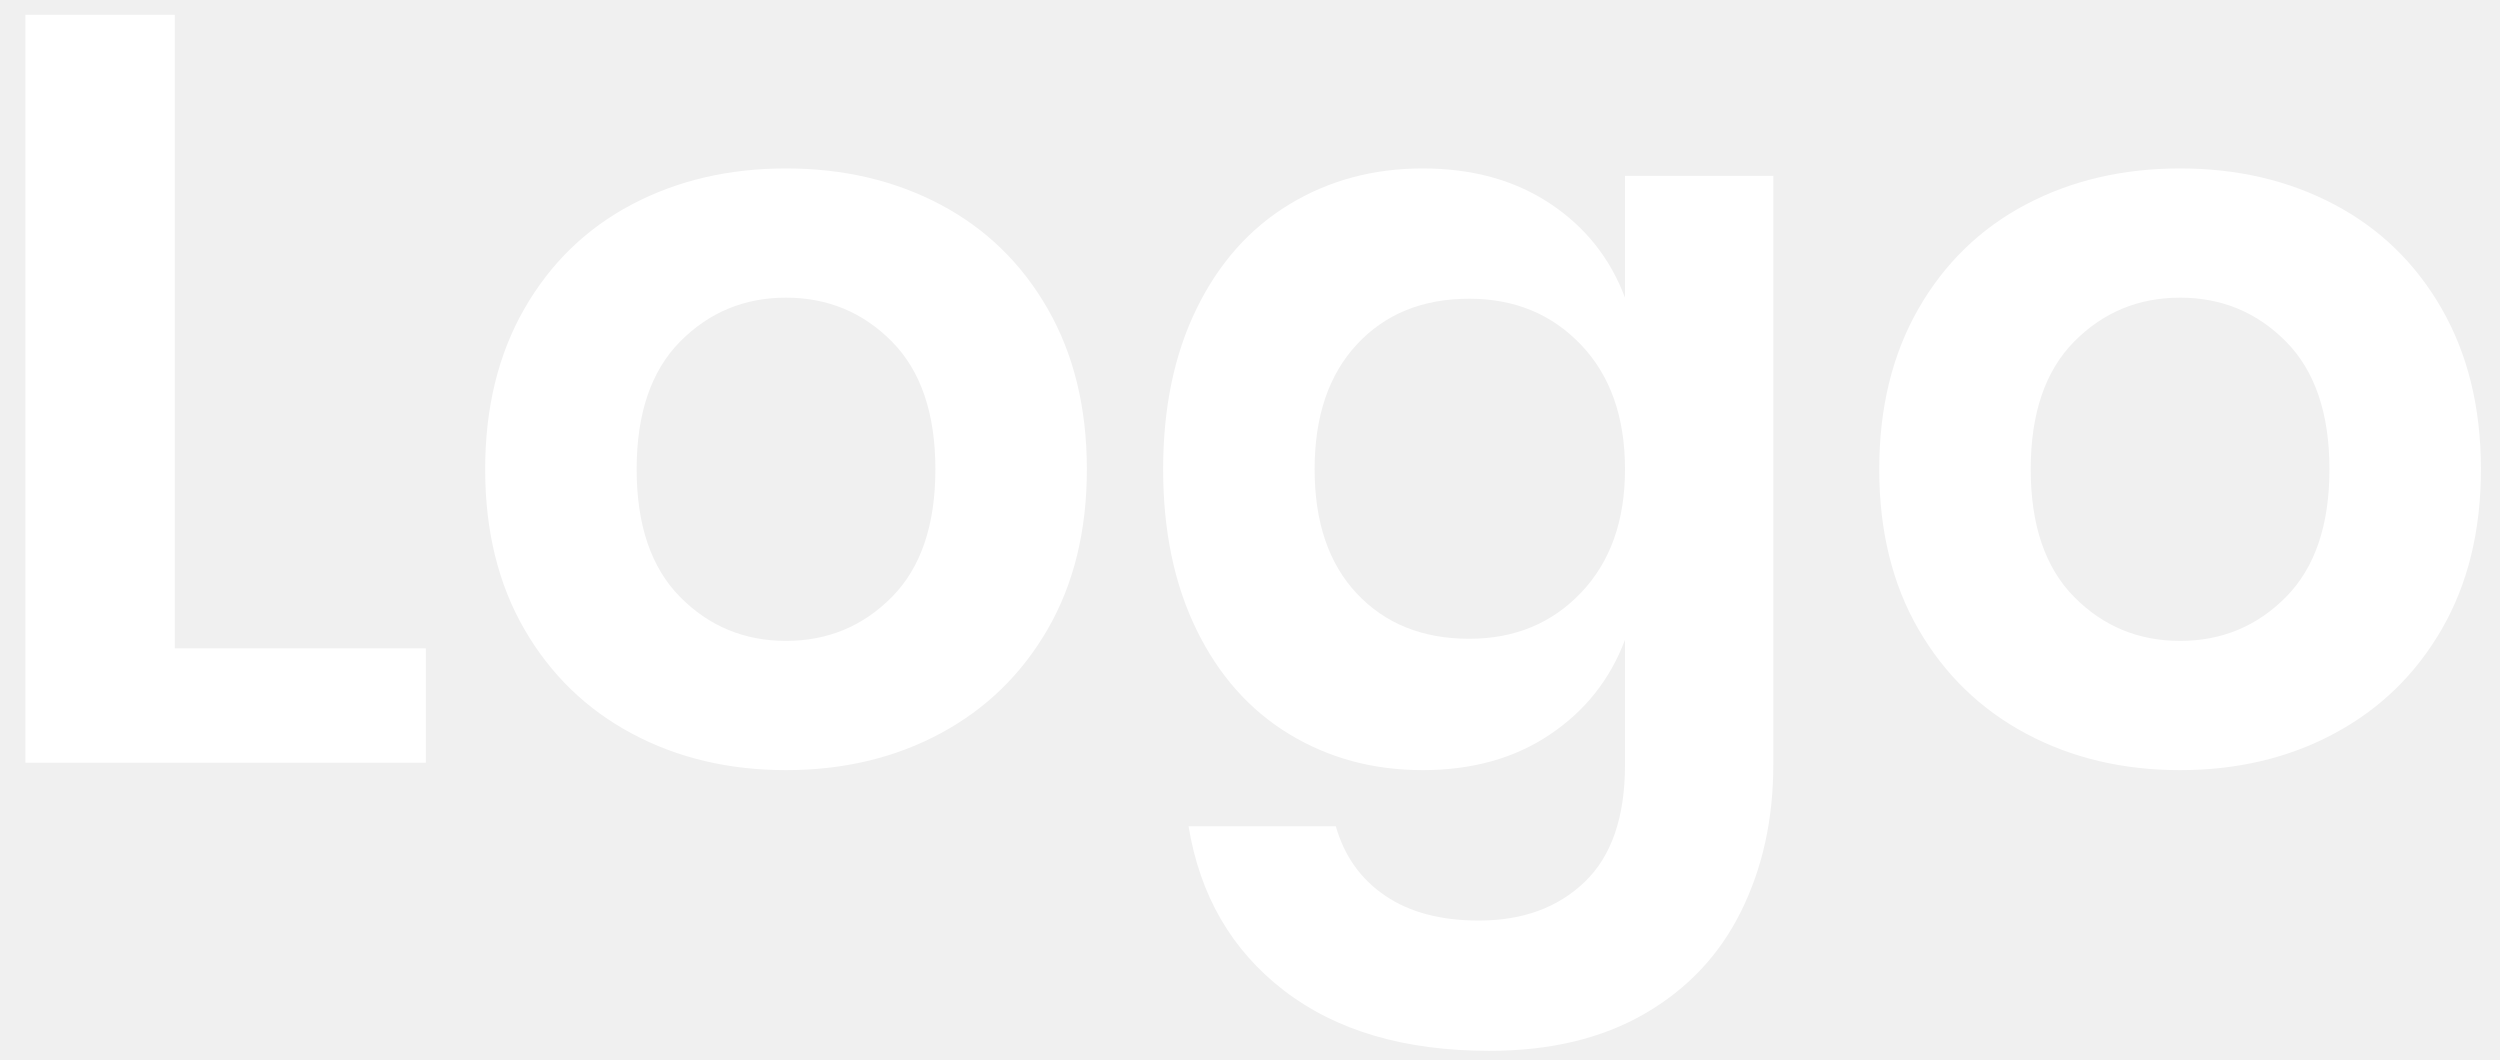
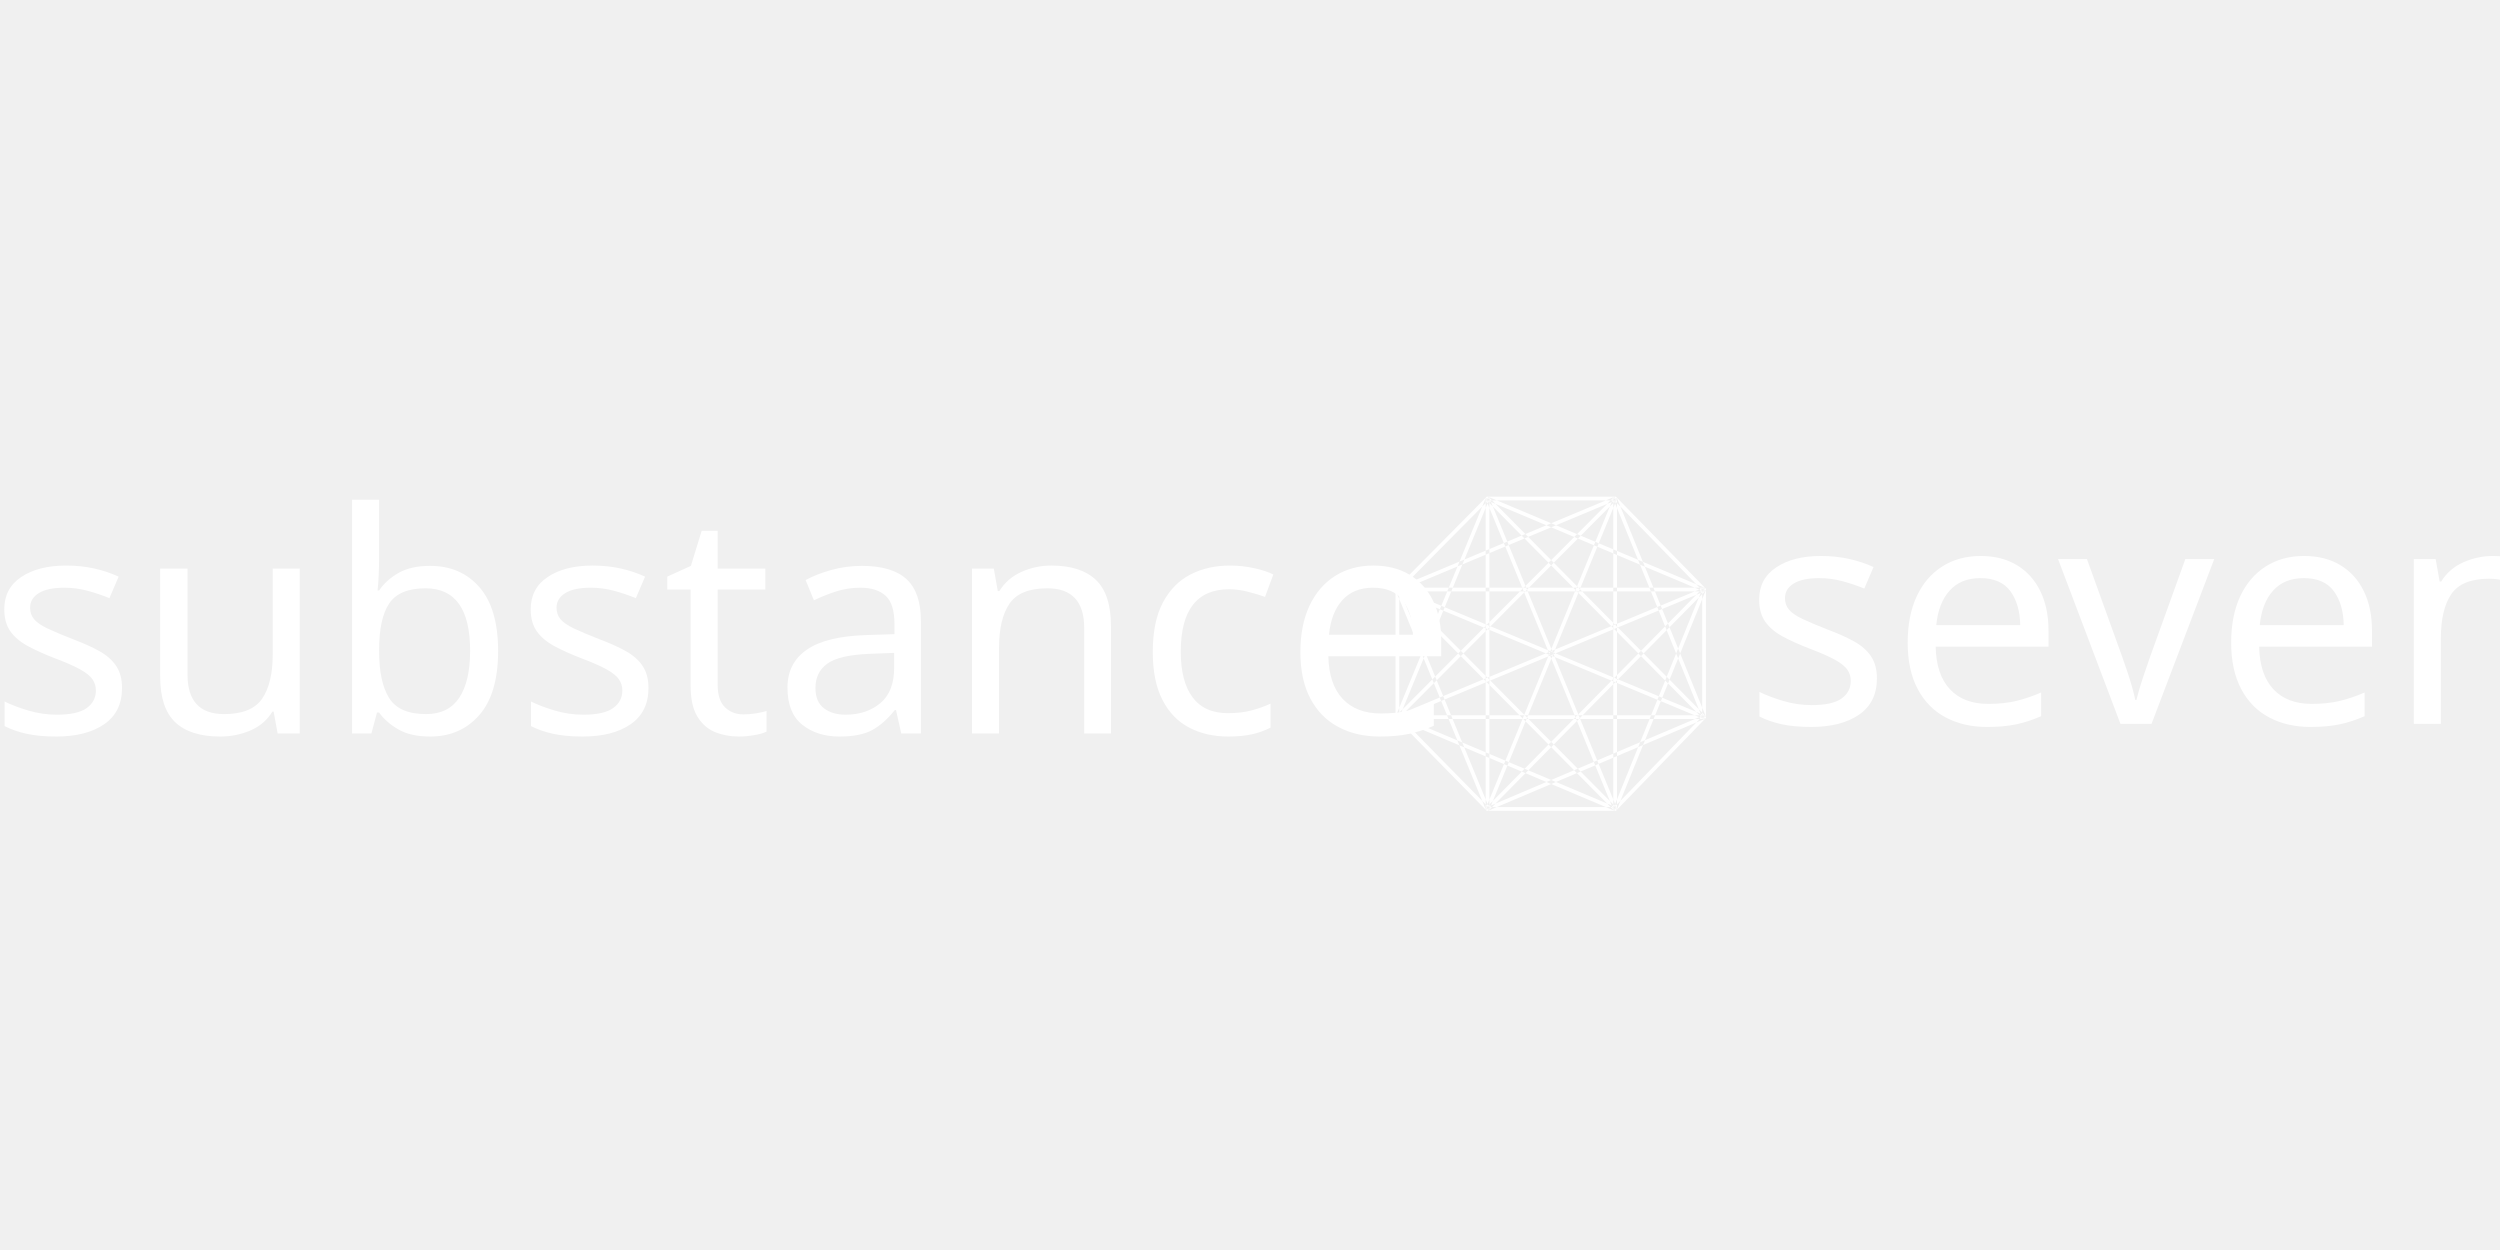
- <svg xmlns="http://www.w3.org/2000/svg" width="59" height="25" viewBox="0 0 59 25" fill="#FFFFFF">
-   <path d="M4.125,15.3 L10.05,15.3 L10.05,18 L0.6,18 L0.6,0.35 L4.125,0.35 L4.125,15.3 Z M18.55,3.975 C19.9,3.975 21.112,4.258 22.188,4.825 C23.263,5.392 24.108,6.212 24.725,7.287 C25.342,8.363 25.65,9.625 25.65,11.075 C25.65,12.525 25.342,13.783 24.725,14.85 C24.108,15.917 23.263,16.737 22.188,17.312 C21.112,17.888 19.9,18.175 18.55,18.175 C17.2,18.175 15.988,17.888 14.912,17.312 C13.837,16.737 12.992,15.917 12.375,14.85 C11.758,13.783 11.45,12.525 11.45,11.075 C11.45,9.625 11.758,8.363 12.375,7.287 C12.992,6.212 13.837,5.392 14.912,4.825 C15.988,4.258 17.2,3.975 18.55,3.975 Z M18.55,7.025 C17.567,7.025 16.733,7.371 16.05,8.062 C15.367,8.754 15.025,9.758 15.025,11.075 C15.025,12.392 15.367,13.396 16.05,14.088 C16.733,14.779 17.567,15.125 18.55,15.125 C19.533,15.125 20.367,14.779 21.05,14.088 C21.733,13.396 22.075,12.392 22.075,11.075 C22.075,9.758 21.733,8.754 21.05,8.062 C20.367,7.371 19.533,7.025 18.55,7.025 Z M33.575,3.975 C34.742,3.975 35.742,4.25 36.575,4.8 C37.408,5.35 38,6.092 38.35,7.025 L38.35,4.15 L41.85,4.15 L41.85,18.05 C41.85,19.333 41.596,20.487 41.087,21.512 C40.579,22.538 39.821,23.342 38.812,23.925 C37.804,24.508 36.583,24.8 35.15,24.8 C33.15,24.8 31.533,24.325 30.3,23.375 C29.067,22.425 28.317,21.133 28.05,19.5 L31.525,19.5 C31.725,20.2 32.112,20.746 32.688,21.137 C33.263,21.529 34,21.725 34.9,21.725 C35.933,21.725 36.767,21.421 37.4,20.812 C38.033,20.204 38.35,19.283 38.35,18.05 L38.35,15.1 C38,16.033 37.408,16.779 36.575,17.337 C35.742,17.896 34.742,18.175 33.575,18.175 C32.408,18.175 31.358,17.892 30.425,17.325 C29.492,16.758 28.763,15.938 28.238,14.863 C27.712,13.787 27.45,12.525 27.45,11.075 C27.45,9.625 27.712,8.363 28.238,7.287 C28.763,6.212 29.492,5.392 30.425,4.825 C31.358,4.258 32.408,3.975 33.575,3.975 Z M34.675,7.05 C33.575,7.05 32.692,7.408 32.025,8.125 C31.358,8.842 31.025,9.825 31.025,11.075 C31.025,12.325 31.358,13.304 32.025,14.012 C32.692,14.721 33.575,15.075 34.675,15.075 C35.742,15.075 36.621,14.713 37.312,13.988 C38.004,13.262 38.35,12.292 38.35,11.075 C38.35,9.842 38.004,8.863 37.312,8.137 C36.621,7.412 35.742,7.05 34.675,7.05 Z M51.45,3.975 C52.8,3.975 54.012,4.258 55.087,4.825 C56.163,5.392 57.008,6.212 57.625,7.287 C58.242,8.363 58.55,9.625 58.55,11.075 C58.55,12.525 58.242,13.783 57.625,14.85 C57.008,15.917 56.163,16.737 55.087,17.312 C54.012,17.888 52.8,18.175 51.45,18.175 C50.1,18.175 48.888,17.888 47.812,17.312 C46.737,16.737 45.892,15.917 45.275,14.85 C44.658,13.783 44.35,12.525 44.35,11.075 C44.35,9.625 44.658,8.363 45.275,7.287 C45.892,6.212 46.737,5.392 47.812,4.825 C48.888,4.258 50.1,3.975 51.45,3.975 Z M51.45,7.025 C50.467,7.025 49.633,7.371 48.95,8.062 C48.267,8.754 47.925,9.758 47.925,11.075 C47.925,12.392 48.267,13.396 48.95,14.088 C49.633,14.779 50.467,15.125 51.45,15.125 C52.433,15.125 53.267,14.779 53.95,14.088 C54.633,13.396 54.975,12.392 54.975,11.075 C54.975,9.758 54.633,8.754 53.95,8.062 C53.267,7.371 52.433,7.025 51.45,7.025 Z" />
+ <svg xmlns="http://www.w3.org/2000/svg" width="2000" height="1000" viewBox="0 0 2000 1000">
+   <defs>
+     <style>
+       .cls-1 {
+         font-size: 200px;
+         font-family: Futura;
+         font-weight: 500;
+       }
+ 
+       .cls-1, .cls-2 {
+         fill: #fff;
+       }
+ 
+       .cls-2 {
+         fill-rule: evenodd;
+       }
+     </style>
+   </defs>
+   <text id="substance" class="cls-1" transform="translate(-9.133 586.767) scale(1.23)">substance</text>
+   <text id="seven" class="cls-1" transform="translate(1394.776 579.102) scale(1.23)">seven</text>
+   <path id="Shape" class="cls-2" d="M1292.74,648.656H1189.42l-0.44-.447-72.56-73.875v-103.3l73.01-73.7h103.31l72,73.707V574.328l-0.42.434Zm-102.07-2.981h100.81l70.28-72.554V472.258l-70.27-71.942H1190.67l-71.27,71.948V573.116Zm172-172.651L1189.47,400.2l1.16-2.747,173.19,72.825Zm-0.48,101.749-173.2-174.9,2.12-2.1,173.2,174.9Zm-71.46,72.959-102.06-248.34,2.76-1.133L1293.49,646.6Zm-99.19-.567h-2.98V398.826h2.98V647.165Zm-72.25-72.872-2.76-1.137,72.14-174.9,2.75,1.137Zm242.58-.006-71.14-174.9,2.76-1.123,71.14,174.9Zm-68.27,72.878h-2.98V398.826h2.98V647.165Zm-102.17.567-2.76-1.133,102.06-248.34,2.76,1.133Zm-72.47-72.956-2.11-2.1,174.21-174.9,2.11,2.1Zm-0.48-101.751-1.15-2.749,174.21-72.825,1.15,2.749Zm0,102.075-1.14-2.751,245.33-102.074,1.15,2.751Zm72.63,73.112-2.12-2.093L1362.19,470.6l2.12,2.093Zm102.38-.487-2.76-1.119,71.14-175.515,2.76,1.119Zm69.18-72.625L1117.34,473.026l1.14-2.751,245.34,102.074Zm-71.61,73.115L1116.85,472.7l2.12-2.1,174.2,175.515Zm-100.43.322-1.16-2.743,173.19-73.441,1.17,2.744Zm100.9,0-174.2-73.44,1.16-2.746,174.2,73.441Zm-102.86-.806-72.14-175.515,2.76-1.133L1191.43,646.6ZM1363.25,473.14H1117.91v-2.98h245.34v2.98Zm0,102.075H1117.91v-2.98h245.34v2.98Z" />
</svg>
